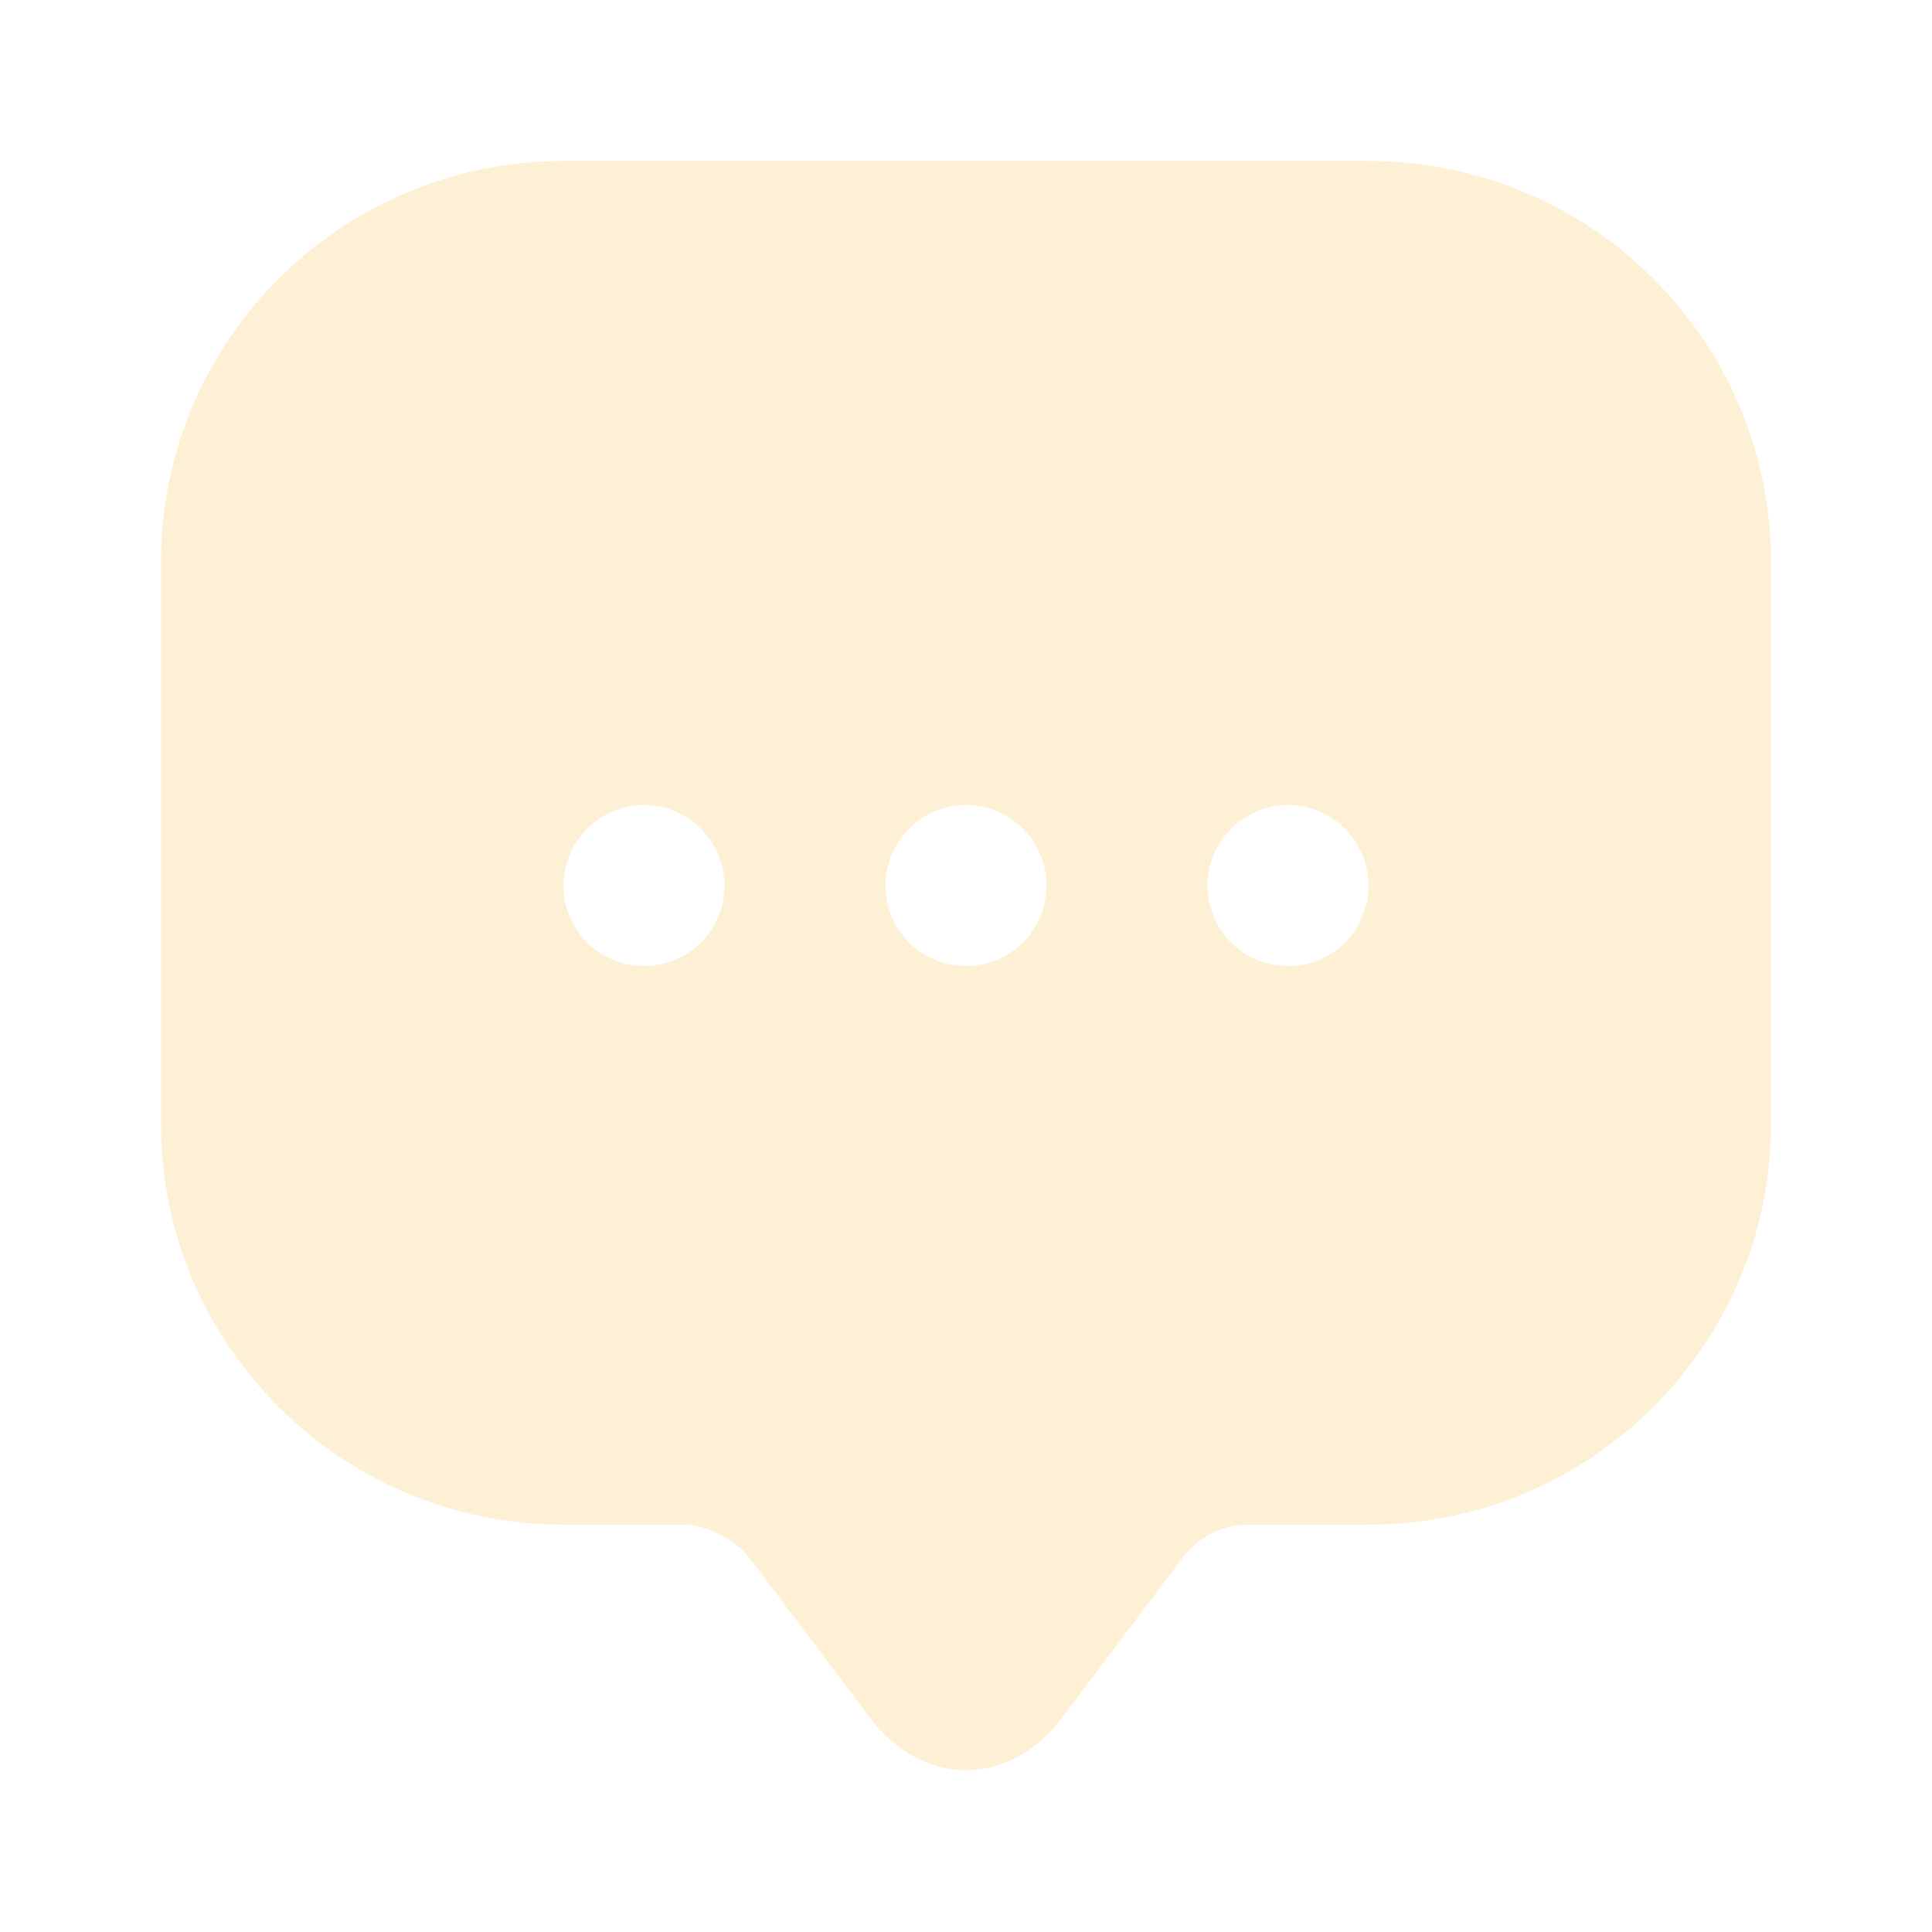
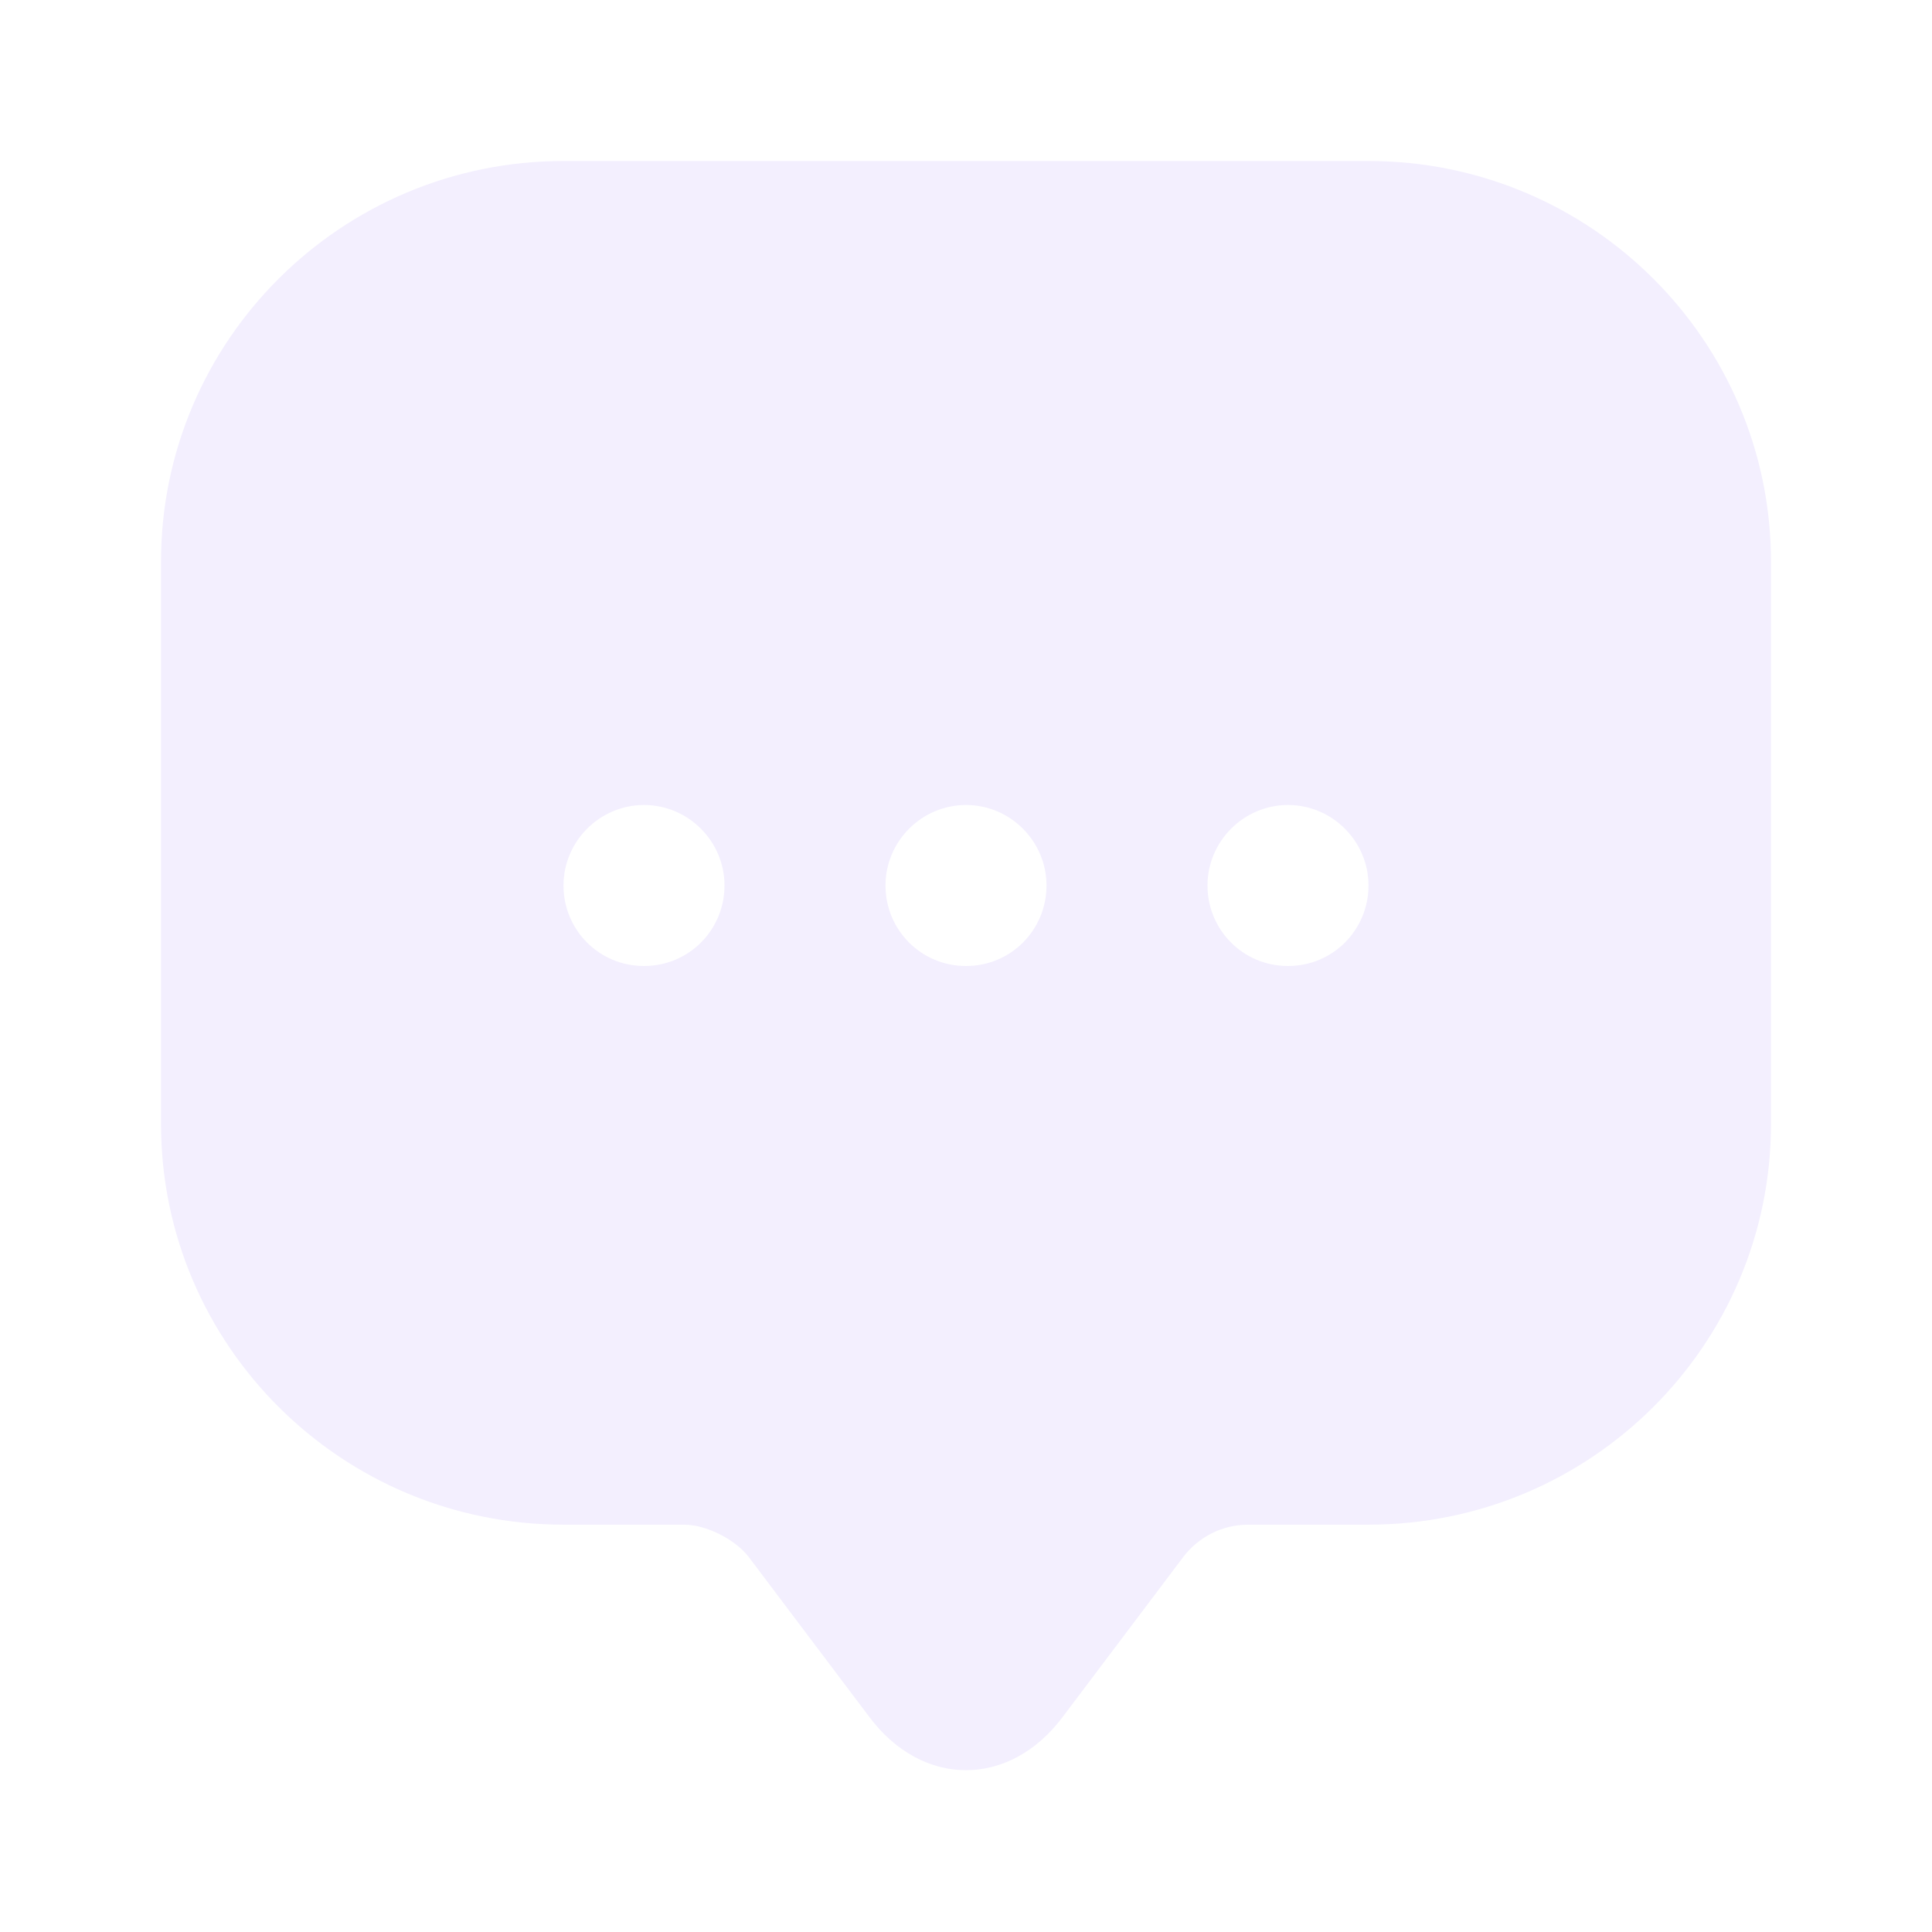
<svg xmlns="http://www.w3.org/2000/svg" width="24" height="24" viewBox="0 0 24 24" fill="none">
-   <path d="M17 2L7 2C4.24 2 2 4.23 2 6.98L2 12.96V13.96C2 16.71 4.24 18.94 7 18.94H8.5C8.77 18.94 9.13 19.12 9.3 19.34L10.8 21.33C11.46 22.21 12.54 22.21 13.2 21.33L14.7 19.34C14.89 19.09 15.19 18.94 15.5 18.94H17C19.76 18.94 22 16.71 22 13.96V6.98C22 4.23 19.76 2 17 2ZM8 12C7.44 12 7 11.55 7 11C7 10.45 7.45 10 8 10C8.55 10 9 10.45 9 11C9 11.55 8.56 12 8 12ZM12 12C11.44 12 11 11.55 11 11C11 10.45 11.45 10 12 10C12.55 10 13 10.45 13 11C13 11.55 12.56 12 12 12ZM16 12C15.44 12 15 11.55 15 11C15 10.45 15.45 10 16 10C16.55 10 17 10.45 17 11C17 11.55 16.56 12 16 12Z" fill="#FDF0D5" />
+   <path d="M17 2L7 2C4.24 2 2 4.23 2 6.98L2 12.96V13.96C2 16.71 4.24 18.94 7 18.94H8.5C8.77 18.94 9.13 19.12 9.3 19.34L10.8 21.33C11.46 22.21 12.54 22.21 13.2 21.33L14.7 19.34C14.89 19.09 15.19 18.94 15.5 18.94H17C19.76 18.94 22 16.71 22 13.96V6.98C22 4.23 19.76 2 17 2ZM8 12C7.44 12 7 11.55 7 11C7 10.45 7.45 10 8 10C8.55 10 9 10.45 9 11C9 11.55 8.56 12 8 12ZM12 12C11.44 12 11 11.55 11 11C11 10.45 11.45 10 12 10C12.55 10 13 10.45 13 11C13 11.55 12.56 12 12 12ZM16 12C15.44 12 15 11.55 15 11C15 10.45 15.45 10 16 10C16.55 10 17 10.45 17 11C17 11.55 16.56 12 16 12Z" fill="#F3EFFE" />
</svg>
